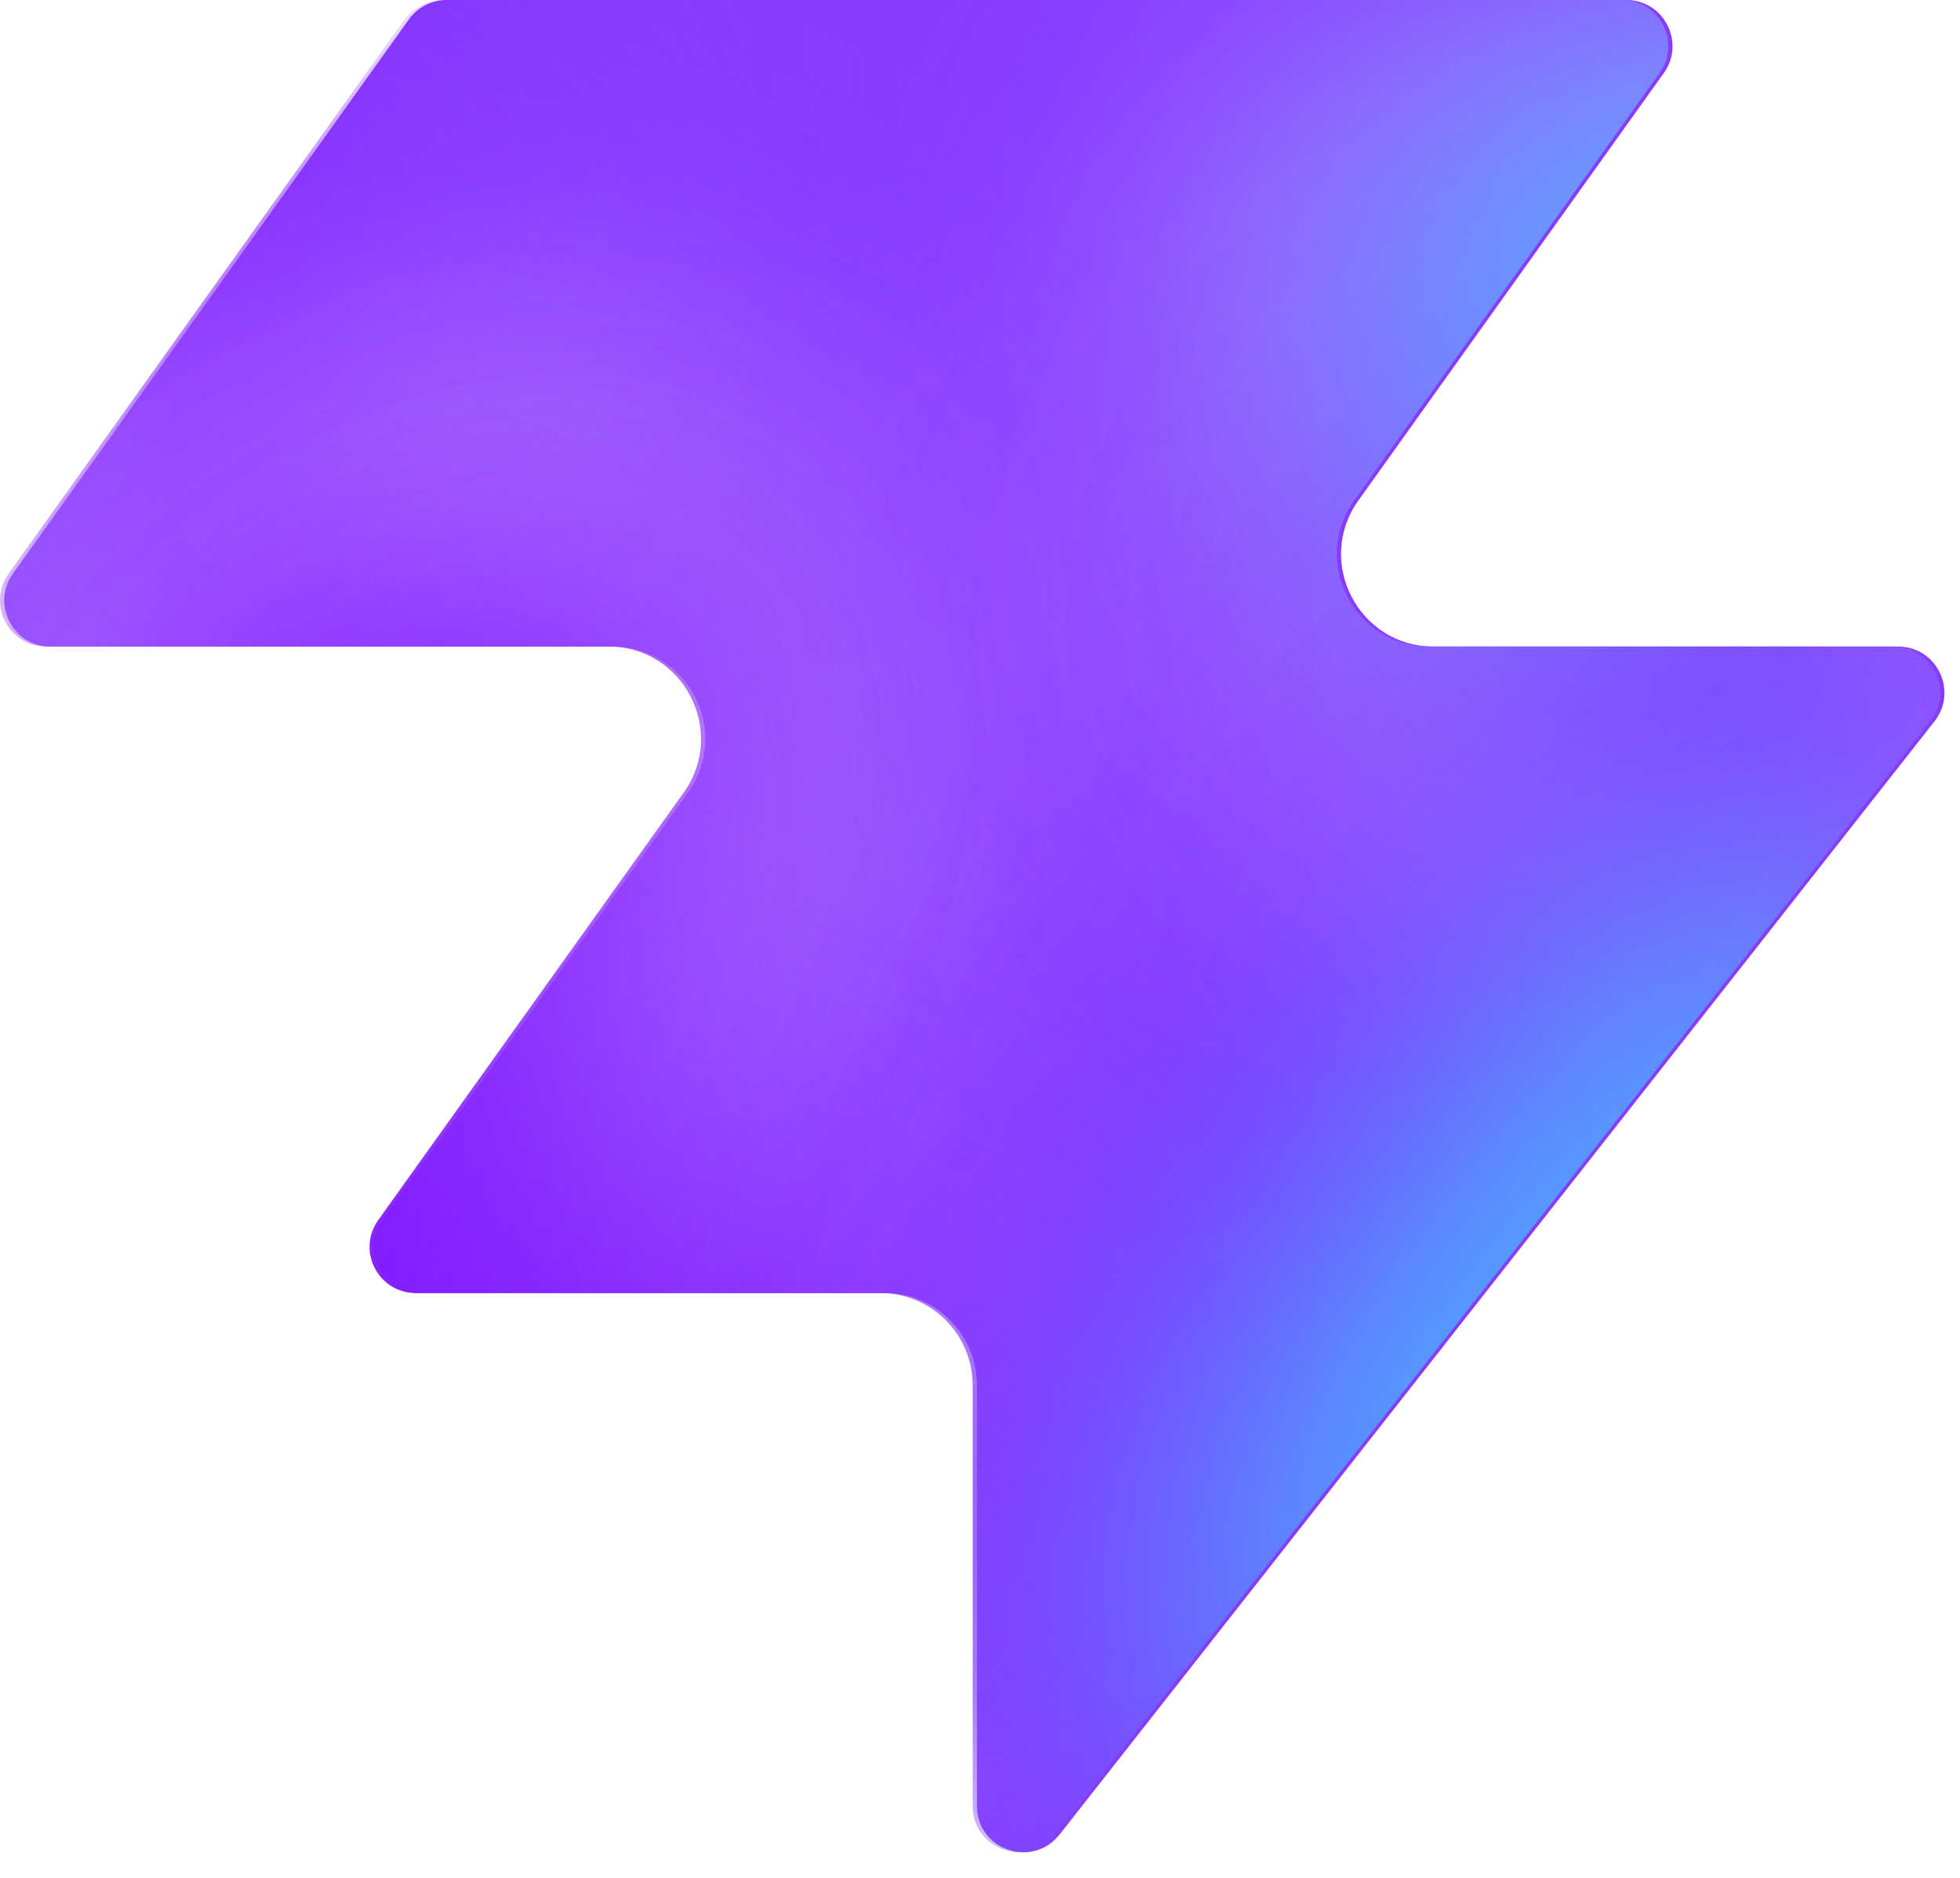
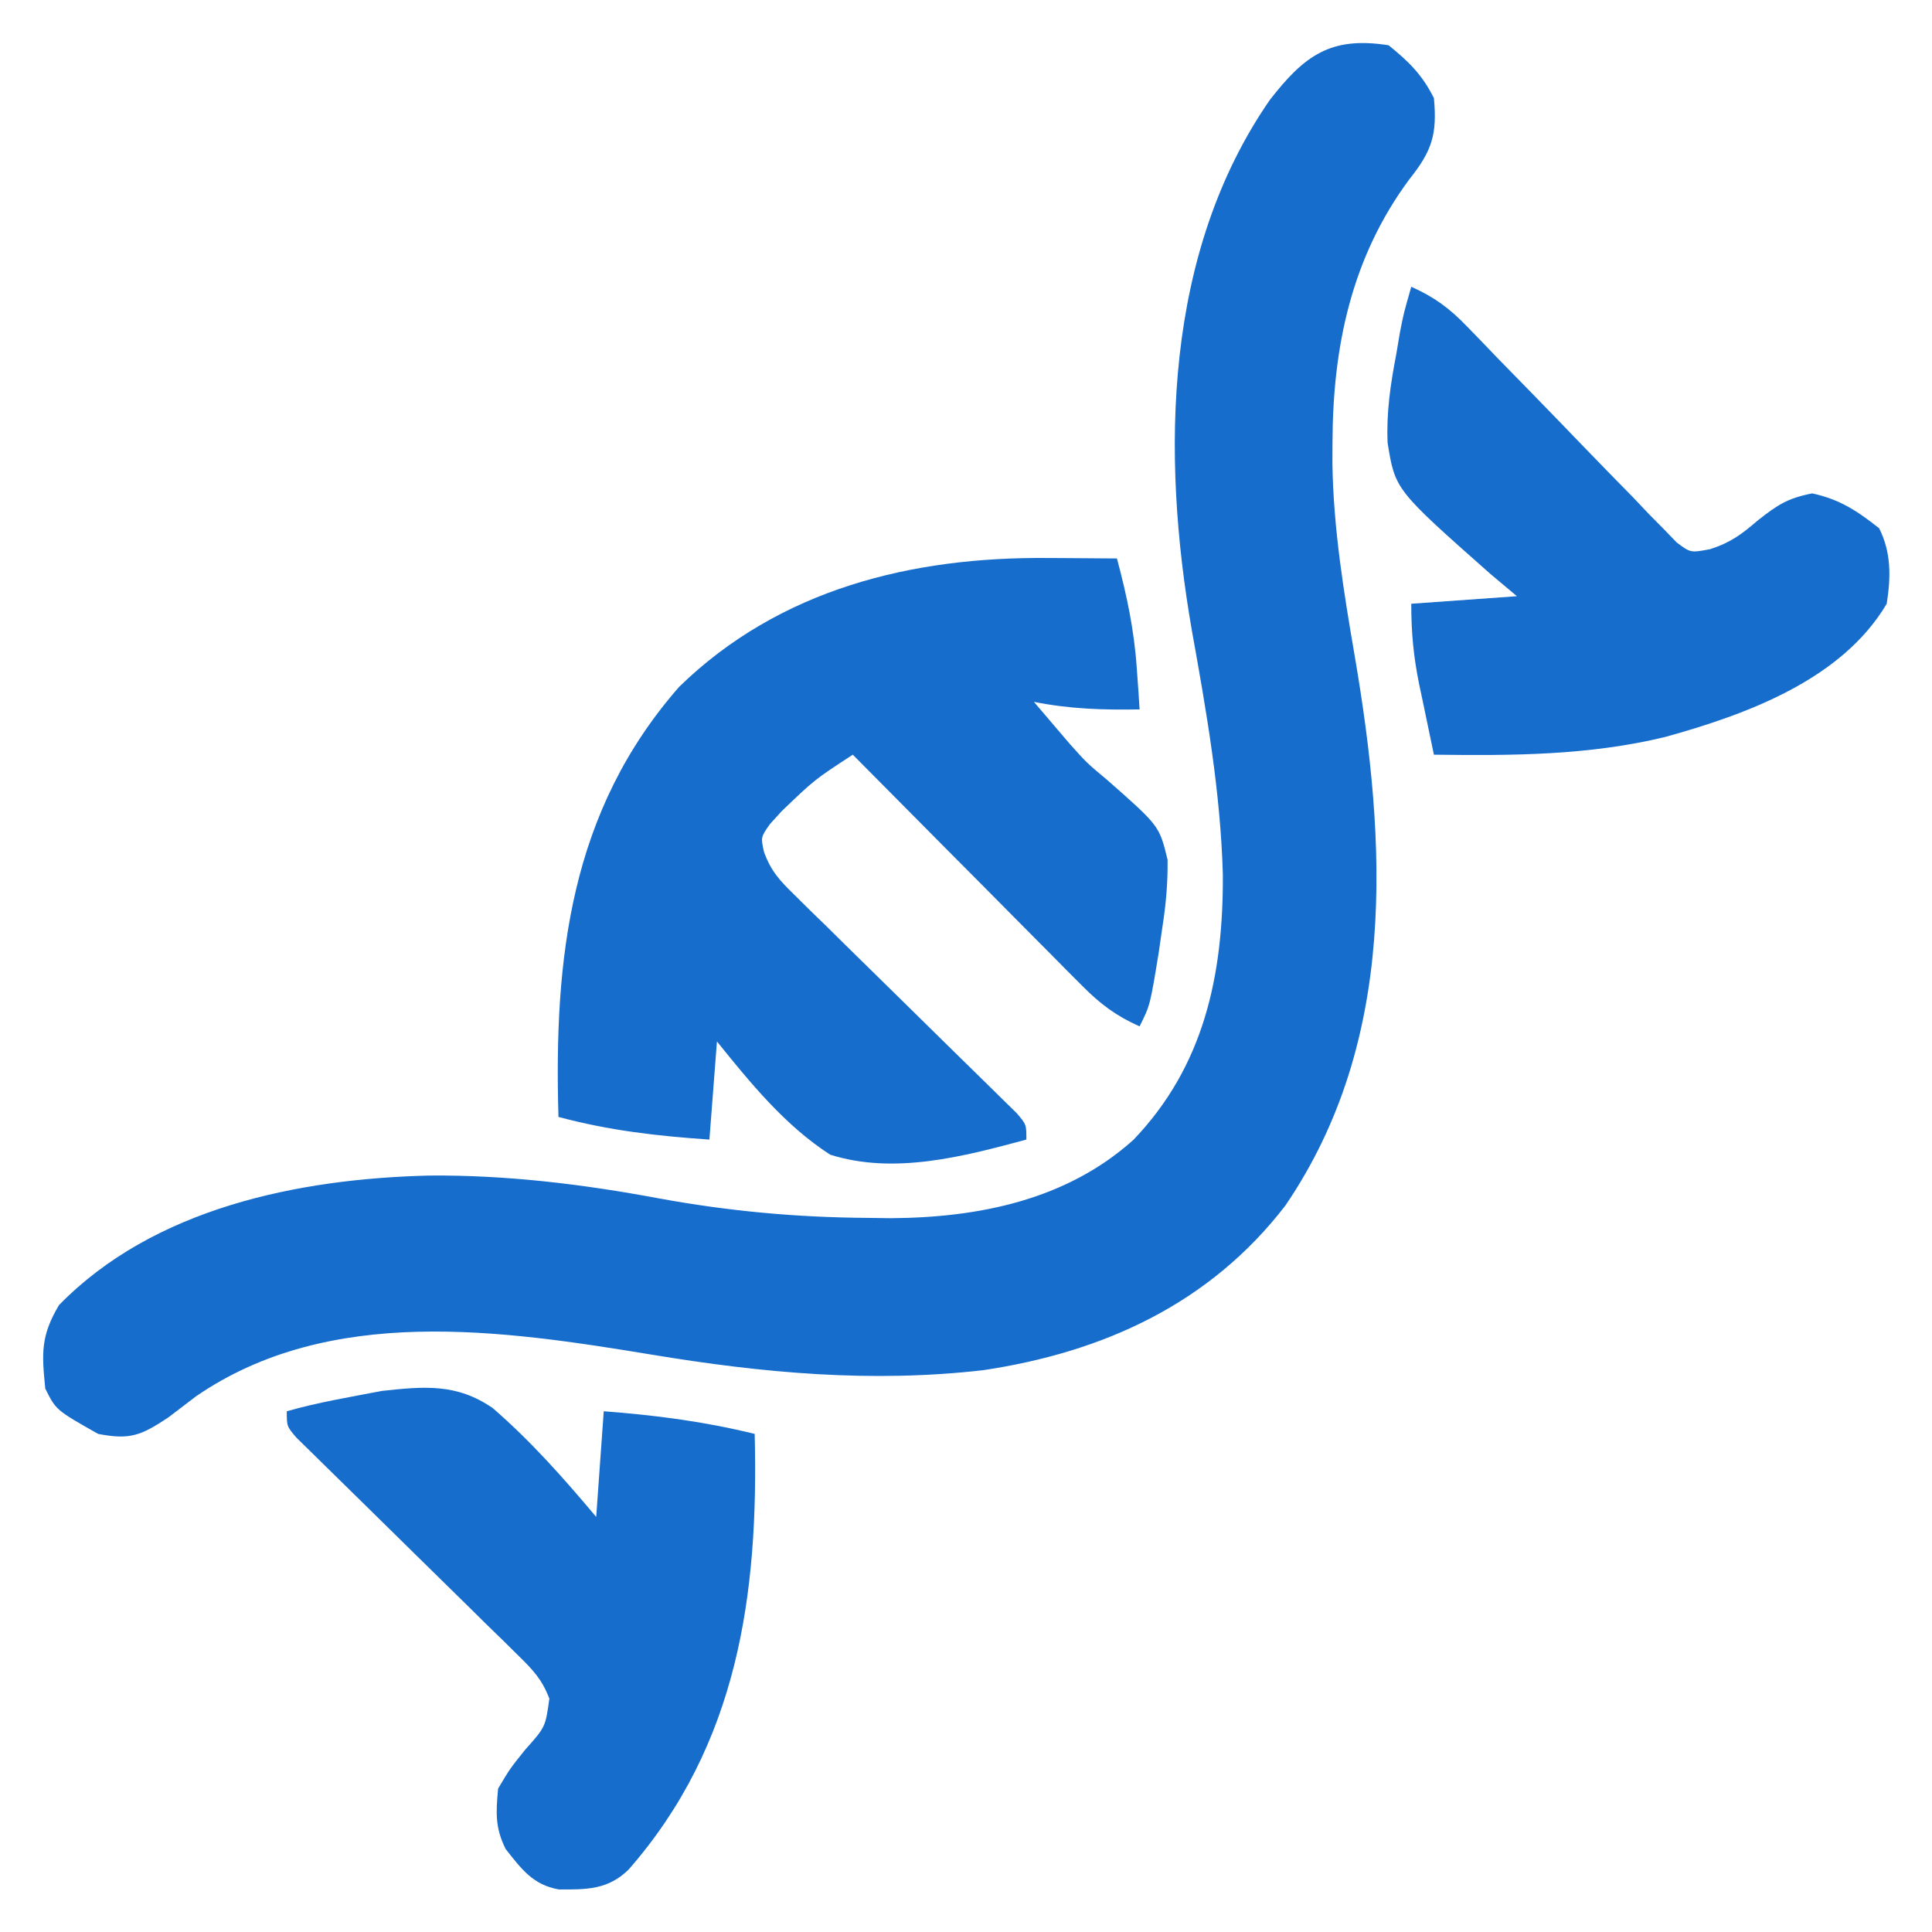
- <svg xmlns="http://www.w3.org/2000/svg" width="48" height="46" fill="none" viewBox="0 0 48 46">
-   <path fill="#863bff" d="M25.946 44.938c-.664.845-2.021.375-2.021-.698V33.937a2.26 2.26 0 0 0-2.262-2.262H10.287c-.92 0-1.456-1.04-.92-1.788l7.48-10.471c1.07-1.497 0-3.578-1.842-3.578H1.237c-.92 0-1.456-1.04-.92-1.788L10.013.474c.214-.297.556-.474.92-.474h28.894c.92 0 1.456 1.04.92 1.788l-7.48 10.471c-1.07 1.498 0 3.579 1.842 3.579h11.377c.943 0 1.473 1.088.89 1.83L25.947 44.94z" style="fill:#863bff;fill:color(display-p3 .525 .23 1);fill-opacity:1" />
-   <mask id="a" width="48" height="46" x="0" y="0" maskUnits="userSpaceOnUse" style="mask-type:alpha">
-     <path fill="#000" d="M25.842 44.938c-.664.844-2.021.375-2.021-.698V33.937a2.26 2.26 0 0 0-2.262-2.262H10.183c-.92 0-1.456-1.04-.92-1.788l7.48-10.471c1.07-1.498 0-3.579-1.842-3.579H1.133c-.92 0-1.456-1.04-.92-1.787L9.91.473c.214-.297.556-.474.92-.474h28.894c.92 0 1.456 1.04.92 1.788l-7.48 10.471c-1.07 1.498 0 3.578 1.842 3.578h11.377c.943 0 1.473 1.088.89 1.832L25.843 44.94z" style="fill:#000;fill-opacity:1" />
-   </mask>
-   <g mask="url(#a)">
-     <g filter="url(#b)">
-       <ellipse cx="5.508" cy="14.704" fill="#ede6ff" rx="5.508" ry="14.704" style="fill:#ede6ff;fill:color(display-p3 .927 .903 1);fill-opacity:1" transform="matrix(.00324 1 1 -.00324 -4.47 31.516)" />
-     </g>
-     <g filter="url(#c)">
-       <ellipse cx="10.399" cy="29.851" fill="#ede6ff" rx="10.399" ry="29.851" style="fill:#ede6ff;fill:color(display-p3 .927 .903 1);fill-opacity:1" transform="matrix(.00324 1 1 -.00324 -39.328 7.883)" />
-     </g>
-     <g filter="url(#d)">
-       <ellipse cx="5.508" cy="30.487" fill="#7e14ff" rx="5.508" ry="30.487" style="fill:#7e14ff;fill:color(display-p3 .492 .077 1);fill-opacity:1" transform="rotate(89.814 -25.913 -14.639)scale(1 -1)" />
-     </g>
-     <g filter="url(#e)">
-       <ellipse cx="5.508" cy="30.599" fill="#7e14ff" rx="5.508" ry="30.599" style="fill:#7e14ff;fill:color(display-p3 .492 .077 1);fill-opacity:1" transform="rotate(89.814 -32.644 -3.334)scale(1 -1)" />
-     </g>
-     <g filter="url(#f)">
-       <ellipse cx="5.508" cy="30.599" fill="#7e14ff" rx="5.508" ry="30.599" style="fill:#7e14ff;fill:color(display-p3 .492 .077 1);fill-opacity:1" transform="matrix(.00324 1 1 -.00324 -34.34 30.47)" />
-     </g>
-     <g filter="url(#g)">
-       <ellipse cx="14.072" cy="22.078" fill="#ede6ff" rx="14.072" ry="22.078" style="fill:#ede6ff;fill:color(display-p3 .927 .903 1);fill-opacity:1" transform="rotate(93.35 24.506 48.493)scale(-1 1)" />
-     </g>
-     <g filter="url(#h)">
-       <ellipse cx="3.47" cy="21.501" fill="#7e14ff" rx="3.47" ry="21.501" style="fill:#7e14ff;fill:color(display-p3 .492 .077 1);fill-opacity:1" transform="rotate(89.009 28.708 47.59)scale(-1 1)" />
-     </g>
-     <g filter="url(#i)">
-       <ellipse cx="3.47" cy="21.501" fill="#7e14ff" rx="3.47" ry="21.501" style="fill:#7e14ff;fill:color(display-p3 .492 .077 1);fill-opacity:1" transform="rotate(89.009 28.708 47.59)scale(-1 1)" />
-     </g>
-     <g filter="url(#j)">
-       <ellipse cx=".387" cy="8.972" fill="#7e14ff" rx="4.407" ry="29.108" style="fill:#7e14ff;fill:color(display-p3 .492 .077 1);fill-opacity:1" transform="rotate(39.51 .387 8.972)" />
-     </g>
-     <g filter="url(#k)">
-       <ellipse cx="47.523" cy="-6.092" fill="#7e14ff" rx="4.407" ry="29.108" style="fill:#7e14ff;fill:color(display-p3 .492 .077 1);fill-opacity:1" transform="rotate(37.892 47.523 -6.092)" />
-     </g>
-     <g filter="url(#l)">
-       <ellipse cx="41.412" cy="6.333" fill="#47bfff" rx="5.971" ry="9.665" style="fill:#47bfff;fill:color(display-p3 .28 .748 1);fill-opacity:1" transform="rotate(37.892 41.412 6.333)" />
-     </g>
-     <g filter="url(#m)">
-       <ellipse cx="-1.879" cy="38.332" fill="#7e14ff" rx="4.407" ry="29.108" style="fill:#7e14ff;fill:color(display-p3 .492 .077 1);fill-opacity:1" transform="rotate(37.892 -1.88 38.332)" />
-     </g>
-     <g filter="url(#n)">
-       <ellipse cx="-1.879" cy="38.332" fill="#7e14ff" rx="4.407" ry="29.108" style="fill:#7e14ff;fill:color(display-p3 .492 .077 1);fill-opacity:1" transform="rotate(37.892 -1.88 38.332)" />
-     </g>
-     <g filter="url(#o)">
-       <ellipse cx="35.651" cy="29.907" fill="#7e14ff" rx="4.407" ry="29.108" style="fill:#7e14ff;fill:color(display-p3 .492 .077 1);fill-opacity:1" transform="rotate(37.892 35.651 29.907)" />
-     </g>
-     <g filter="url(#p)">
-       <ellipse cx="38.418" cy="32.4" fill="#47bfff" rx="5.971" ry="15.297" style="fill:#47bfff;fill:color(display-p3 .28 .748 1);fill-opacity:1" transform="rotate(37.892 38.418 32.4)" />
-     </g>
-   </g>
-   <defs>
-     <filter id="b" width="60.045" height="41.654" x="-19.77" y="16.149" color-interpolation-filters="sRGB" filterUnits="userSpaceOnUse">
-       <feFlood flood-opacity="0" result="BackgroundImageFix" />
-       <feBlend in="SourceGraphic" in2="BackgroundImageFix" result="shape" />
-       <feGaussianBlur result="effect1_foregroundBlur_2002_17158" stdDeviation="7.659" />
-     </filter>
-     <filter id="c" width="90.34" height="51.437" x="-54.613" y="-7.533" color-interpolation-filters="sRGB" filterUnits="userSpaceOnUse">
-       <feFlood flood-opacity="0" result="BackgroundImageFix" />
-       <feBlend in="SourceGraphic" in2="BackgroundImageFix" result="shape" />
-       <feGaussianBlur result="effect1_foregroundBlur_2002_17158" stdDeviation="7.659" />
-     </filter>
-     <filter id="d" width="79.355" height="29.4" x="-49.64" y="2.03" color-interpolation-filters="sRGB" filterUnits="userSpaceOnUse">
-       <feFlood flood-opacity="0" result="BackgroundImageFix" />
-       <feBlend in="SourceGraphic" in2="BackgroundImageFix" result="shape" />
-       <feGaussianBlur result="effect1_foregroundBlur_2002_17158" stdDeviation="4.596" />
-     </filter>
-     <filter id="e" width="79.579" height="29.4" x="-45.045" y="20.029" color-interpolation-filters="sRGB" filterUnits="userSpaceOnUse">
-       <feFlood flood-opacity="0" result="BackgroundImageFix" />
-       <feBlend in="SourceGraphic" in2="BackgroundImageFix" result="shape" />
-       <feGaussianBlur result="effect1_foregroundBlur_2002_17158" stdDeviation="4.596" />
-     </filter>
-     <filter id="f" width="79.579" height="29.4" x="-43.513" y="21.178" color-interpolation-filters="sRGB" filterUnits="userSpaceOnUse">
-       <feFlood flood-opacity="0" result="BackgroundImageFix" />
-       <feBlend in="SourceGraphic" in2="BackgroundImageFix" result="shape" />
-       <feGaussianBlur result="effect1_foregroundBlur_2002_17158" stdDeviation="4.596" />
-     </filter>
-     <filter id="g" width="74.749" height="58.852" x="15.756" y="-17.901" color-interpolation-filters="sRGB" filterUnits="userSpaceOnUse">
-       <feFlood flood-opacity="0" result="BackgroundImageFix" />
-       <feBlend in="SourceGraphic" in2="BackgroundImageFix" result="shape" />
-       <feGaussianBlur result="effect1_foregroundBlur_2002_17158" stdDeviation="7.659" />
-     </filter>
-     <filter id="h" width="61.377" height="25.362" x="23.548" y="2.284" color-interpolation-filters="sRGB" filterUnits="userSpaceOnUse">
-       <feFlood flood-opacity="0" result="BackgroundImageFix" />
-       <feBlend in="SourceGraphic" in2="BackgroundImageFix" result="shape" />
-       <feGaussianBlur result="effect1_foregroundBlur_2002_17158" stdDeviation="4.596" />
-     </filter>
-     <filter id="i" width="61.377" height="25.362" x="23.548" y="2.284" color-interpolation-filters="sRGB" filterUnits="userSpaceOnUse">
-       <feFlood flood-opacity="0" result="BackgroundImageFix" />
-       <feBlend in="SourceGraphic" in2="BackgroundImageFix" result="shape" />
-       <feGaussianBlur result="effect1_foregroundBlur_2002_17158" stdDeviation="4.596" />
-     </filter>
-     <filter id="j" width="56.045" height="63.649" x="-27.636" y="-22.853" color-interpolation-filters="sRGB" filterUnits="userSpaceOnUse">
-       <feFlood flood-opacity="0" result="BackgroundImageFix" />
-       <feBlend in="SourceGraphic" in2="BackgroundImageFix" result="shape" />
-       <feGaussianBlur result="effect1_foregroundBlur_2002_17158" stdDeviation="4.596" />
-     </filter>
-     <filter id="k" width="54.814" height="64.646" x="20.116" y="-38.415" color-interpolation-filters="sRGB" filterUnits="userSpaceOnUse">
-       <feFlood flood-opacity="0" result="BackgroundImageFix" />
-       <feBlend in="SourceGraphic" in2="BackgroundImageFix" result="shape" />
-       <feGaussianBlur result="effect1_foregroundBlur_2002_17158" stdDeviation="4.596" />
-     </filter>
-     <filter id="l" width="33.541" height="35.313" x="24.641" y="-11.323" color-interpolation-filters="sRGB" filterUnits="userSpaceOnUse">
-       <feFlood flood-opacity="0" result="BackgroundImageFix" />
-       <feBlend in="SourceGraphic" in2="BackgroundImageFix" result="shape" />
-       <feGaussianBlur result="effect1_foregroundBlur_2002_17158" stdDeviation="4.596" />
-     </filter>
-     <filter id="m" width="54.814" height="64.646" x="-29.286" y="6.009" color-interpolation-filters="sRGB" filterUnits="userSpaceOnUse">
-       <feFlood flood-opacity="0" result="BackgroundImageFix" />
-       <feBlend in="SourceGraphic" in2="BackgroundImageFix" result="shape" />
-       <feGaussianBlur result="effect1_foregroundBlur_2002_17158" stdDeviation="4.596" />
-     </filter>
-     <filter id="n" width="54.814" height="64.646" x="-29.286" y="6.009" color-interpolation-filters="sRGB" filterUnits="userSpaceOnUse">
-       <feFlood flood-opacity="0" result="BackgroundImageFix" />
-       <feBlend in="SourceGraphic" in2="BackgroundImageFix" result="shape" />
-       <feGaussianBlur result="effect1_foregroundBlur_2002_17158" stdDeviation="4.596" />
-     </filter>
-     <filter id="o" width="54.814" height="64.646" x="8.244" y="-2.416" color-interpolation-filters="sRGB" filterUnits="userSpaceOnUse">
-       <feFlood flood-opacity="0" result="BackgroundImageFix" />
-       <feBlend in="SourceGraphic" in2="BackgroundImageFix" result="shape" />
-       <feGaussianBlur result="effect1_foregroundBlur_2002_17158" stdDeviation="4.596" />
-     </filter>
-     <filter id="p" width="39.409" height="43.623" x="18.713" y="10.588" color-interpolation-filters="sRGB" filterUnits="userSpaceOnUse">
-       <feFlood flood-opacity="0" result="BackgroundImageFix" />
-       <feBlend in="SourceGraphic" in2="BackgroundImageFix" result="shape" />
-       <feGaussianBlur result="effect1_foregroundBlur_2002_17158" stdDeviation="4.596" />
-     </filter>
-   </defs>
+ <svg xmlns="http://www.w3.org/2000/svg" version="1.1" width="256" height="256">
+   <path d="M0 0 C2.691 2.176 4.455 3.911 6 7 C6.452 11.809 5.741 14.006 2.75 17.75 C-4.915 28.094 -7.399 39.905 -7.438 52.625 C-7.441 53.548 -7.445 54.471 -7.449 55.422 C-7.315 64.043 -5.955 72.401 -4.5 80.875 C-0.246 105.76 1.186 131.92 -13.688 153.75 C-23.675 166.73 -37.754 173.169 -53.711 175.555 C-68.541 177.263 -82.975 175.928 -97.625 173.5 C-117.541 170.218 -140.303 166.86 -158 179 C-159.232 179.934 -160.461 180.871 -161.688 181.812 C-165.336 184.222 -166.743 184.815 -171 184 C-176.579 180.842 -176.579 180.842 -178 178 C-178.471 173.294 -178.615 171.039 -176.188 166.938 C-163.625 154.06 -144.441 150.188 -127.139 149.768 C-116.865 149.676 -106.735 150.915 -96.648 152.801 C-87.423 154.487 -78.451 155.312 -69.062 155.375 C-68.045 155.389 -67.027 155.402 -65.979 155.417 C-54.319 155.346 -42.674 153.007 -33.809 145.027 C-24.45 135.255 -21.911 123.239 -21.965 109.945 C-22.262 99.012 -24.128 88.337 -26.062 77.594 C-30.174 54.087 -29.773 27.533 -15.75 7.254 C-11.154 1.334 -7.663 -1.216 0 0 Z " fill="#166DCC" transform="translate(184,6)" />
+   <path d="M0 0 C0.875 0.005 1.749 0.009 2.65 0.014 C4.788 0.025 6.925 0.043 9.062 0.062 C10.368 4.944 11.343 9.504 11.688 14.562 C11.8 16.125 11.8 16.125 11.914 17.719 C11.963 18.492 12.012 19.266 12.062 20.062 C7.229 20.146 2.826 20.015 -1.938 19.062 C-0.985 20.192 -0.025 21.316 0.938 22.438 C1.565 23.172 2.193 23.907 2.84 24.664 C5.055 27.141 5.055 27.141 7.754 29.398 C14.681 35.488 14.681 35.488 15.77 39.98 C15.814 43.108 15.55 45.974 15.062 49.062 C14.84 50.615 14.84 50.615 14.613 52.199 C13.458 59.272 13.458 59.272 12.062 62.062 C8.971 60.686 6.866 59.111 4.487 56.714 C3.807 56.034 3.126 55.353 2.425 54.652 C1.702 53.919 0.979 53.185 0.234 52.43 C-0.515 51.678 -1.264 50.926 -2.035 50.151 C-4.424 47.751 -6.806 45.345 -9.188 42.938 C-10.807 41.308 -12.427 39.679 -14.047 38.051 C-18.016 34.06 -21.979 30.063 -25.938 26.062 C-31.022 29.381 -31.022 29.381 -35.375 33.562 C-35.889 34.13 -36.404 34.697 -36.934 35.281 C-38.135 37.001 -38.135 37.001 -37.702 38.952 C-36.782 41.492 -35.63 42.72 -33.703 44.606 C-33.022 45.28 -32.342 45.954 -31.64 46.648 C-30.902 47.365 -30.163 48.082 -29.402 48.82 C-28.649 49.565 -27.896 50.309 -27.12 51.076 C-24.712 53.454 -22.294 55.821 -19.875 58.188 C-17.453 60.562 -15.033 62.938 -12.62 65.321 C-11.117 66.804 -9.609 68.282 -8.096 69.755 C-7.079 70.756 -7.079 70.756 -6.043 71.778 C-5.442 72.365 -4.841 72.953 -4.222 73.558 C-2.938 75.062 -2.938 75.062 -2.938 77.062 C-11.259 79.305 -20.449 81.747 -28.938 79.062 C-34.947 75.176 -39.481 69.583 -43.938 64.062 C-44.267 68.353 -44.597 72.642 -44.938 77.062 C-51.906 76.587 -58.204 75.863 -64.938 74.062 C-65.549 53.033 -63.409 33.565 -48.938 17.062 C-35.627 4.106 -18.114 -0.179 0 0 Z " fill="#176DCC" transform="translate(138.9375,73.9375)" />
+   <path d="M0 0 C5.581 -0.605 9.907 -1.026 14.691 2.274 C19.744 6.647 24.113 11.585 28.402 16.695 C28.732 12.075 29.062 7.455 29.402 2.695 C36.277 3.217 42.709 4.05 49.402 5.695 C49.94 27.004 47.182 46.872 32.699 63.418 C29.988 66.088 27.142 66.082 23.441 66.055 C20.022 65.452 18.47 63.327 16.402 60.695 C14.982 57.855 15.121 55.847 15.402 52.695 C16.969 50.062 16.969 50.062 18.965 47.57 C21.68 44.531 21.68 44.531 22.194 40.769 C21.242 38.276 20.072 37.016 18.168 35.152 C17.487 34.478 16.806 33.804 16.105 33.11 C15.367 32.393 14.628 31.676 13.867 30.938 C13.114 30.193 12.361 29.449 11.585 28.682 C9.177 26.304 6.759 23.937 4.34 21.57 C1.918 19.196 -0.502 16.82 -2.916 14.437 C-4.419 12.954 -5.926 11.476 -7.439 10.003 C-8.117 9.335 -8.794 8.668 -9.492 7.98 C-10.093 7.392 -10.694 6.805 -11.314 6.2 C-12.598 4.695 -12.598 4.695 -12.598 2.695 C-8.431 1.505 -4.251 0.822 0 0 Z " fill="#166DCC" transform="translate(50.59766,184.3047)" />
+   <path d="M0 0 C3.051 1.358 5.094 2.87 7.404 5.272 C8.048 5.936 8.693 6.6 9.356 7.284 C10.042 7.998 10.727 8.713 11.434 9.449 C12.901 10.952 14.369 12.454 15.838 13.955 C18.146 16.326 20.45 18.701 22.743 21.086 C24.96 23.387 27.195 25.669 29.434 27.949 C30.117 28.67 30.801 29.391 31.505 30.133 C32.476 31.115 32.476 31.115 33.467 32.116 C34.311 32.99 34.311 32.99 35.173 33.881 C37.014 35.258 37.014 35.258 39.594 34.768 C42.294 33.906 43.804 32.783 45.938 30.938 C48.563 28.893 49.8 28.04 53.125 27.375 C56.783 28.17 59.079 29.691 62 32 C63.623 35.246 63.546 38.492 63 42 C57.039 52.072 44.419 56.667 33.66 59.648 C23.526 62.106 13.379 62.135 3 62 C2.494 59.605 1.995 57.209 1.5 54.812 C1.357 54.139 1.214 53.465 1.066 52.771 C0.3 49.032 0 45.859 0 42 C4.62 41.67 9.24 41.34 14 41 C12.268 39.546 12.268 39.546 10.5 38.062 C-2.134 26.885 -2.134 26.885 -3.133 20.691 C-3.312 16.71 -2.756 12.909 -2 9 C-1.832 8.009 -1.665 7.017 -1.492 5.996 C-1 3.5 -1 3.5 0 0 Z " fill="#166DCC" transform="translate(187,38)" />
</svg>
